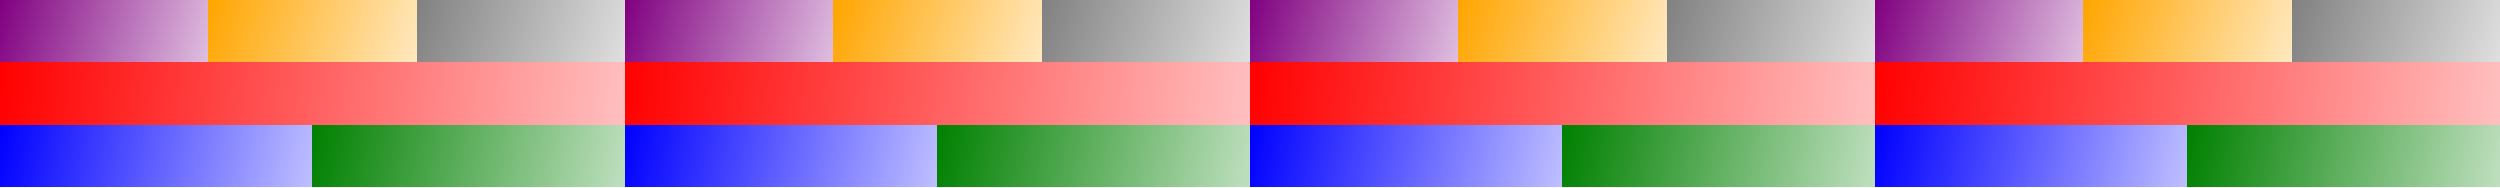
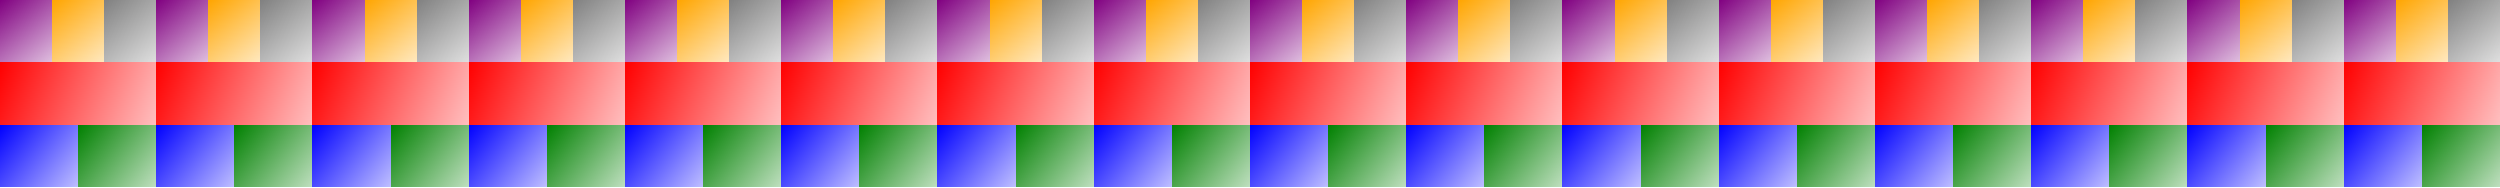
<svg xmlns="http://www.w3.org/2000/svg" width="600pt" height="45pt" viewBox="0 0 600 45" version="1.1" shape-rendering="crispEdges">
  <defs>
-     <linearGradient id="linear0" gradientUnits="userSpaceOnUse" x1="0" y1="0" x2="50" y2="15">
-       <stop offset="0" style="stop-color:rgb(50.196%,0%,50.196%);stop-opacity:1;" />
-       <stop offset="1" style="stop-color:rgb(50.196%,0%,50.196%);stop-opacity:0.25;" />
-     </linearGradient>
-     <linearGradient id="linear1" gradientUnits="userSpaceOnUse" x1="50" y1="0" x2="100" y2="15">
-       <stop offset="0" style="stop-color:rgb(100%,64.706%,0%);stop-opacity:1;" />
-       <stop offset="1" style="stop-color:rgb(100%,64.706%,0%);stop-opacity:0.25;" />
-     </linearGradient>
-     <linearGradient id="linear2" gradientUnits="userSpaceOnUse" x1="100" y1="0" x2="150" y2="15">
-       <stop offset="0" style="stop-color:rgb(50.196%,50.196%,50.196%);stop-opacity:1;" />
-       <stop offset="1" style="stop-color:rgb(50.196%,50.196%,50.196%);stop-opacity:0.25;" />
-     </linearGradient>
-     <linearGradient id="linear3" gradientUnits="userSpaceOnUse" x1="150" y1="0" x2="200" y2="15">
-       <stop offset="0" style="stop-color:rgb(50.196%,0%,50.196%);stop-opacity:1;" />
-       <stop offset="1" style="stop-color:rgb(50.196%,0%,50.196%);stop-opacity:0.25;" />
-     </linearGradient>
-     <linearGradient id="linear4" gradientUnits="userSpaceOnUse" x1="200" y1="0" x2="250" y2="15">
-       <stop offset="0" style="stop-color:rgb(100%,64.706%,0%);stop-opacity:1;" />
-       <stop offset="1" style="stop-color:rgb(100%,64.706%,0%);stop-opacity:0.25;" />
-     </linearGradient>
-     <linearGradient id="linear5" gradientUnits="userSpaceOnUse" x1="250" y1="0" x2="300" y2="15">
-       <stop offset="0" style="stop-color:rgb(50.196%,50.196%,50.196%);stop-opacity:1;" />
-       <stop offset="1" style="stop-color:rgb(50.196%,50.196%,50.196%);stop-opacity:0.25;" />
-     </linearGradient>
-     <linearGradient id="linear6" gradientUnits="userSpaceOnUse" x1="300" y1="0" x2="350" y2="15">
-       <stop offset="0" style="stop-color:rgb(50.196%,0%,50.196%);stop-opacity:1;" />
-       <stop offset="1" style="stop-color:rgb(50.196%,0%,50.196%);stop-opacity:0.25;" />
-     </linearGradient>
-     <linearGradient id="linear7" gradientUnits="userSpaceOnUse" x1="350" y1="0" x2="400" y2="15">
-       <stop offset="0" style="stop-color:rgb(100%,64.706%,0%);stop-opacity:1;" />
-       <stop offset="1" style="stop-color:rgb(100%,64.706%,0%);stop-opacity:0.25;" />
-     </linearGradient>
-     <linearGradient id="linear8" gradientUnits="userSpaceOnUse" x1="400" y1="0" x2="450" y2="15">
-       <stop offset="0" style="stop-color:rgb(50.196%,50.196%,50.196%);stop-opacity:1;" />
-       <stop offset="1" style="stop-color:rgb(50.196%,50.196%,50.196%);stop-opacity:0.25;" />
-     </linearGradient>
-     <linearGradient id="linear9" gradientUnits="userSpaceOnUse" x1="450" y1="0" x2="500" y2="15">
-       <stop offset="0" style="stop-color:rgb(50.196%,0%,50.196%);stop-opacity:1;" />
-       <stop offset="1" style="stop-color:rgb(50.196%,0%,50.196%);stop-opacity:0.25;" />
-     </linearGradient>
-     <linearGradient id="linear10" gradientUnits="userSpaceOnUse" x1="500" y1="0" x2="550" y2="15">
-       <stop offset="0" style="stop-color:rgb(100%,64.706%,0%);stop-opacity:1;" />
-       <stop offset="1" style="stop-color:rgb(100%,64.706%,0%);stop-opacity:0.25;" />
-     </linearGradient>
-     <linearGradient id="linear11" gradientUnits="userSpaceOnUse" x1="550" y1="0" x2="600" y2="15">
-       <stop offset="0" style="stop-color:rgb(50.196%,50.196%,50.196%);stop-opacity:1;" />
-       <stop offset="1" style="stop-color:rgb(50.196%,50.196%,50.196%);stop-opacity:0.25;" />
-     </linearGradient>
-     <linearGradient id="linear12" gradientUnits="userSpaceOnUse" x1="0" y1="15" x2="150" y2="30">
-       <stop offset="0" style="stop-color:rgb(100%,0%,0%);stop-opacity:1;" />
-       <stop offset="1" style="stop-color:rgb(100%,0%,0%);stop-opacity:0.25;" />
-     </linearGradient>
-     <linearGradient id="linear13" gradientUnits="userSpaceOnUse" x1="150" y1="15" x2="300" y2="30">
-       <stop offset="0" style="stop-color:rgb(100%,0%,0%);stop-opacity:1;" />
-       <stop offset="1" style="stop-color:rgb(100%,0%,0%);stop-opacity:0.25;" />
-     </linearGradient>
-     <linearGradient id="linear14" gradientUnits="userSpaceOnUse" x1="300" y1="15" x2="450" y2="30">
-       <stop offset="0" style="stop-color:rgb(100%,0%,0%);stop-opacity:1;" />
-       <stop offset="1" style="stop-color:rgb(100%,0%,0%);stop-opacity:0.25;" />
-     </linearGradient>
-     <linearGradient id="linear15" gradientUnits="userSpaceOnUse" x1="450" y1="15" x2="600" y2="30">
-       <stop offset="0" style="stop-color:rgb(100%,0%,0%);stop-opacity:1;" />
-       <stop offset="1" style="stop-color:rgb(100%,0%,0%);stop-opacity:0.25;" />
-     </linearGradient>
-     <linearGradient id="linear16" gradientUnits="userSpaceOnUse" x1="0" y1="30" x2="75" y2="45">
-       <stop offset="0" style="stop-color:rgb(0%,0%,100%);stop-opacity:1;" />
-       <stop offset="1" style="stop-color:rgb(0%,0%,100%);stop-opacity:0.25;" />
-     </linearGradient>
-     <linearGradient id="linear17" gradientUnits="userSpaceOnUse" x1="75" y1="30" x2="150" y2="45">
-       <stop offset="0" style="stop-color:rgb(0%,50.196%,0%);stop-opacity:1;" />
-       <stop offset="1" style="stop-color:rgb(0%,50.196%,0%);stop-opacity:0.25;" />
-     </linearGradient>
-     <linearGradient id="linear18" gradientUnits="userSpaceOnUse" x1="150" y1="30" x2="225" y2="45">
-       <stop offset="0" style="stop-color:rgb(0%,0%,100%);stop-opacity:1;" />
-       <stop offset="1" style="stop-color:rgb(0%,0%,100%);stop-opacity:0.25;" />
-     </linearGradient>
-     <linearGradient id="linear19" gradientUnits="userSpaceOnUse" x1="225" y1="30" x2="300" y2="45">
-       <stop offset="0" style="stop-color:rgb(0%,50.196%,0%);stop-opacity:1;" />
-       <stop offset="1" style="stop-color:rgb(0%,50.196%,0%);stop-opacity:0.25;" />
-     </linearGradient>
-     <linearGradient id="linear20" gradientUnits="userSpaceOnUse" x1="300" y1="30" x2="375" y2="45">
-       <stop offset="0" style="stop-color:rgb(0%,0%,100%);stop-opacity:1;" />
-       <stop offset="1" style="stop-color:rgb(0%,0%,100%);stop-opacity:0.25;" />
-     </linearGradient>
-     <linearGradient id="linear21" gradientUnits="userSpaceOnUse" x1="375" y1="30" x2="450" y2="45">
-       <stop offset="0" style="stop-color:rgb(0%,50.196%,0%);stop-opacity:1;" />
-       <stop offset="1" style="stop-color:rgb(0%,50.196%,0%);stop-opacity:0.25;" />
-     </linearGradient>
-     <linearGradient id="linear22" gradientUnits="userSpaceOnUse" x1="450" y1="30" x2="525" y2="45">
-       <stop offset="0" style="stop-color:rgb(0%,0%,100%);stop-opacity:1;" />
-       <stop offset="1" style="stop-color:rgb(0%,0%,100%);stop-opacity:0.25;" />
-     </linearGradient>
-     <linearGradient id="linear23" gradientUnits="userSpaceOnUse" x1="525" y1="30" x2="600" y2="45">
+     <linearGradient id="linear0" gradientUnits="userSpaceOnUse" x1="0" y1="0" x2="12.5" y2="15">
+       <stop offset="0" style="stop-color:rgb(50.196%,0%,50.196%);stop-opacity:1;" />
+       <stop offset="1" style="stop-color:rgb(50.196%,0%,50.196%);stop-opacity:0.25;" />
+     </linearGradient>
+     <linearGradient id="linear1" gradientUnits="userSpaceOnUse" x1="12.5" y1="0" x2="25" y2="15">
+       <stop offset="0" style="stop-color:rgb(100%,64.706%,0%);stop-opacity:1;" />
+       <stop offset="1" style="stop-color:rgb(100%,64.706%,0%);stop-opacity:0.25;" />
+     </linearGradient>
+     <linearGradient id="linear2" gradientUnits="userSpaceOnUse" x1="25" y1="0" x2="37.5" y2="15">
+       <stop offset="0" style="stop-color:rgb(50.196%,50.196%,50.196%);stop-opacity:1;" />
+       <stop offset="1" style="stop-color:rgb(50.196%,50.196%,50.196%);stop-opacity:0.25;" />
+     </linearGradient>
+     <linearGradient id="linear3" gradientUnits="userSpaceOnUse" x1="37.5" y1="0" x2="50" y2="15">
+       <stop offset="0" style="stop-color:rgb(50.196%,0%,50.196%);stop-opacity:1;" />
+       <stop offset="1" style="stop-color:rgb(50.196%,0%,50.196%);stop-opacity:0.25;" />
+     </linearGradient>
+     <linearGradient id="linear4" gradientUnits="userSpaceOnUse" x1="50" y1="0" x2="62.5" y2="15">
+       <stop offset="0" style="stop-color:rgb(100%,64.706%,0%);stop-opacity:1;" />
+       <stop offset="1" style="stop-color:rgb(100%,64.706%,0%);stop-opacity:0.25;" />
+     </linearGradient>
+     <linearGradient id="linear5" gradientUnits="userSpaceOnUse" x1="62.5" y1="0" x2="75" y2="15">
+       <stop offset="0" style="stop-color:rgb(50.196%,50.196%,50.196%);stop-opacity:1;" />
+       <stop offset="1" style="stop-color:rgb(50.196%,50.196%,50.196%);stop-opacity:0.25;" />
+     </linearGradient>
+     <linearGradient id="linear6" gradientUnits="userSpaceOnUse" x1="75" y1="0" x2="87.5" y2="15">
+       <stop offset="0" style="stop-color:rgb(50.196%,0%,50.196%);stop-opacity:1;" />
+       <stop offset="1" style="stop-color:rgb(50.196%,0%,50.196%);stop-opacity:0.25;" />
+     </linearGradient>
+     <linearGradient id="linear7" gradientUnits="userSpaceOnUse" x1="87.5" y1="0" x2="100" y2="15">
+       <stop offset="0" style="stop-color:rgb(100%,64.706%,0%);stop-opacity:1;" />
+       <stop offset="1" style="stop-color:rgb(100%,64.706%,0%);stop-opacity:0.25;" />
+     </linearGradient>
+     <linearGradient id="linear8" gradientUnits="userSpaceOnUse" x1="100" y1="0" x2="112.5" y2="15">
+       <stop offset="0" style="stop-color:rgb(50.196%,50.196%,50.196%);stop-opacity:1;" />
+       <stop offset="1" style="stop-color:rgb(50.196%,50.196%,50.196%);stop-opacity:0.25;" />
+     </linearGradient>
+     <linearGradient id="linear9" gradientUnits="userSpaceOnUse" x1="112.5" y1="0" x2="125" y2="15">
+       <stop offset="0" style="stop-color:rgb(50.196%,0%,50.196%);stop-opacity:1;" />
+       <stop offset="1" style="stop-color:rgb(50.196%,0%,50.196%);stop-opacity:0.25;" />
+     </linearGradient>
+     <linearGradient id="linear10" gradientUnits="userSpaceOnUse" x1="125" y1="0" x2="137.5" y2="15">
+       <stop offset="0" style="stop-color:rgb(100%,64.706%,0%);stop-opacity:1;" />
+       <stop offset="1" style="stop-color:rgb(100%,64.706%,0%);stop-opacity:0.25;" />
+     </linearGradient>
+     <linearGradient id="linear11" gradientUnits="userSpaceOnUse" x1="137.5" y1="0" x2="150" y2="15">
+       <stop offset="0" style="stop-color:rgb(50.196%,50.196%,50.196%);stop-opacity:1;" />
+       <stop offset="1" style="stop-color:rgb(50.196%,50.196%,50.196%);stop-opacity:0.25;" />
+     </linearGradient>
+     <linearGradient id="linear12" gradientUnits="userSpaceOnUse" x1="150" y1="0" x2="162.5" y2="15">
+       <stop offset="0" style="stop-color:rgb(50.196%,0%,50.196%);stop-opacity:1;" />
+       <stop offset="1" style="stop-color:rgb(50.196%,0%,50.196%);stop-opacity:0.25;" />
+     </linearGradient>
+     <linearGradient id="linear13" gradientUnits="userSpaceOnUse" x1="162.5" y1="0" x2="175" y2="15">
+       <stop offset="0" style="stop-color:rgb(100%,64.706%,0%);stop-opacity:1;" />
+       <stop offset="1" style="stop-color:rgb(100%,64.706%,0%);stop-opacity:0.25;" />
+     </linearGradient>
+     <linearGradient id="linear14" gradientUnits="userSpaceOnUse" x1="175" y1="0" x2="187.5" y2="15">
+       <stop offset="0" style="stop-color:rgb(50.196%,50.196%,50.196%);stop-opacity:1;" />
+       <stop offset="1" style="stop-color:rgb(50.196%,50.196%,50.196%);stop-opacity:0.25;" />
+     </linearGradient>
+     <linearGradient id="linear15" gradientUnits="userSpaceOnUse" x1="187.5" y1="0" x2="200" y2="15">
+       <stop offset="0" style="stop-color:rgb(50.196%,0%,50.196%);stop-opacity:1;" />
+       <stop offset="1" style="stop-color:rgb(50.196%,0%,50.196%);stop-opacity:0.25;" />
+     </linearGradient>
+     <linearGradient id="linear16" gradientUnits="userSpaceOnUse" x1="200" y1="0" x2="212.5" y2="15">
+       <stop offset="0" style="stop-color:rgb(100%,64.706%,0%);stop-opacity:1;" />
+       <stop offset="1" style="stop-color:rgb(100%,64.706%,0%);stop-opacity:0.25;" />
+     </linearGradient>
+     <linearGradient id="linear17" gradientUnits="userSpaceOnUse" x1="212.5" y1="0" x2="225" y2="15">
+       <stop offset="0" style="stop-color:rgb(50.196%,50.196%,50.196%);stop-opacity:1;" />
+       <stop offset="1" style="stop-color:rgb(50.196%,50.196%,50.196%);stop-opacity:0.25;" />
+     </linearGradient>
+     <linearGradient id="linear18" gradientUnits="userSpaceOnUse" x1="225" y1="0" x2="237.5" y2="15">
+       <stop offset="0" style="stop-color:rgb(50.196%,0%,50.196%);stop-opacity:1;" />
+       <stop offset="1" style="stop-color:rgb(50.196%,0%,50.196%);stop-opacity:0.25;" />
+     </linearGradient>
+     <linearGradient id="linear19" gradientUnits="userSpaceOnUse" x1="237.5" y1="0" x2="250" y2="15">
+       <stop offset="0" style="stop-color:rgb(100%,64.706%,0%);stop-opacity:1;" />
+       <stop offset="1" style="stop-color:rgb(100%,64.706%,0%);stop-opacity:0.25;" />
+     </linearGradient>
+     <linearGradient id="linear20" gradientUnits="userSpaceOnUse" x1="250" y1="0" x2="262.5" y2="15">
+       <stop offset="0" style="stop-color:rgb(50.196%,50.196%,50.196%);stop-opacity:1;" />
+       <stop offset="1" style="stop-color:rgb(50.196%,50.196%,50.196%);stop-opacity:0.25;" />
+     </linearGradient>
+     <linearGradient id="linear21" gradientUnits="userSpaceOnUse" x1="262.5" y1="0" x2="275" y2="15">
+       <stop offset="0" style="stop-color:rgb(50.196%,0%,50.196%);stop-opacity:1;" />
+       <stop offset="1" style="stop-color:rgb(50.196%,0%,50.196%);stop-opacity:0.25;" />
+     </linearGradient>
+     <linearGradient id="linear22" gradientUnits="userSpaceOnUse" x1="275" y1="0" x2="287.5" y2="15">
+       <stop offset="0" style="stop-color:rgb(100%,64.706%,0%);stop-opacity:1;" />
+       <stop offset="1" style="stop-color:rgb(100%,64.706%,0%);stop-opacity:0.25;" />
+     </linearGradient>
+     <linearGradient id="linear23" gradientUnits="userSpaceOnUse" x1="287.5" y1="0" x2="300" y2="15">
+       <stop offset="0" style="stop-color:rgb(50.196%,50.196%,50.196%);stop-opacity:1;" />
+       <stop offset="1" style="stop-color:rgb(50.196%,50.196%,50.196%);stop-opacity:0.25;" />
+     </linearGradient>
+     <linearGradient id="linear24" gradientUnits="userSpaceOnUse" x1="300" y1="0" x2="312.5" y2="15">
+       <stop offset="0" style="stop-color:rgb(50.196%,0%,50.196%);stop-opacity:1;" />
+       <stop offset="1" style="stop-color:rgb(50.196%,0%,50.196%);stop-opacity:0.25;" />
+     </linearGradient>
+     <linearGradient id="linear25" gradientUnits="userSpaceOnUse" x1="312.5" y1="0" x2="325" y2="15">
+       <stop offset="0" style="stop-color:rgb(100%,64.706%,0%);stop-opacity:1;" />
+       <stop offset="1" style="stop-color:rgb(100%,64.706%,0%);stop-opacity:0.25;" />
+     </linearGradient>
+     <linearGradient id="linear26" gradientUnits="userSpaceOnUse" x1="325" y1="0" x2="337.5" y2="15">
+       <stop offset="0" style="stop-color:rgb(50.196%,50.196%,50.196%);stop-opacity:1;" />
+       <stop offset="1" style="stop-color:rgb(50.196%,50.196%,50.196%);stop-opacity:0.25;" />
+     </linearGradient>
+     <linearGradient id="linear27" gradientUnits="userSpaceOnUse" x1="337.5" y1="0" x2="350" y2="15">
+       <stop offset="0" style="stop-color:rgb(50.196%,0%,50.196%);stop-opacity:1;" />
+       <stop offset="1" style="stop-color:rgb(50.196%,0%,50.196%);stop-opacity:0.25;" />
+     </linearGradient>
+     <linearGradient id="linear28" gradientUnits="userSpaceOnUse" x1="350" y1="0" x2="362.5" y2="15">
+       <stop offset="0" style="stop-color:rgb(100%,64.706%,0%);stop-opacity:1;" />
+       <stop offset="1" style="stop-color:rgb(100%,64.706%,0%);stop-opacity:0.25;" />
+     </linearGradient>
+     <linearGradient id="linear29" gradientUnits="userSpaceOnUse" x1="362.5" y1="0" x2="375" y2="15">
+       <stop offset="0" style="stop-color:rgb(50.196%,50.196%,50.196%);stop-opacity:1;" />
+       <stop offset="1" style="stop-color:rgb(50.196%,50.196%,50.196%);stop-opacity:0.25;" />
+     </linearGradient>
+     <linearGradient id="linear30" gradientUnits="userSpaceOnUse" x1="375" y1="0" x2="387.5" y2="15">
+       <stop offset="0" style="stop-color:rgb(50.196%,0%,50.196%);stop-opacity:1;" />
+       <stop offset="1" style="stop-color:rgb(50.196%,0%,50.196%);stop-opacity:0.25;" />
+     </linearGradient>
+     <linearGradient id="linear31" gradientUnits="userSpaceOnUse" x1="387.5" y1="0" x2="400" y2="15">
+       <stop offset="0" style="stop-color:rgb(100%,64.706%,0%);stop-opacity:1;" />
+       <stop offset="1" style="stop-color:rgb(100%,64.706%,0%);stop-opacity:0.25;" />
+     </linearGradient>
+     <linearGradient id="linear32" gradientUnits="userSpaceOnUse" x1="400" y1="0" x2="412.5" y2="15">
+       <stop offset="0" style="stop-color:rgb(50.196%,50.196%,50.196%);stop-opacity:1;" />
+       <stop offset="1" style="stop-color:rgb(50.196%,50.196%,50.196%);stop-opacity:0.25;" />
+     </linearGradient>
+     <linearGradient id="linear33" gradientUnits="userSpaceOnUse" x1="412.5" y1="0" x2="425" y2="15">
+       <stop offset="0" style="stop-color:rgb(50.196%,0%,50.196%);stop-opacity:1;" />
+       <stop offset="1" style="stop-color:rgb(50.196%,0%,50.196%);stop-opacity:0.25;" />
+     </linearGradient>
+     <linearGradient id="linear34" gradientUnits="userSpaceOnUse" x1="425" y1="0" x2="437.5" y2="15">
+       <stop offset="0" style="stop-color:rgb(100%,64.706%,0%);stop-opacity:1;" />
+       <stop offset="1" style="stop-color:rgb(100%,64.706%,0%);stop-opacity:0.25;" />
+     </linearGradient>
+     <linearGradient id="linear35" gradientUnits="userSpaceOnUse" x1="437.5" y1="0" x2="450" y2="15">
+       <stop offset="0" style="stop-color:rgb(50.196%,50.196%,50.196%);stop-opacity:1;" />
+       <stop offset="1" style="stop-color:rgb(50.196%,50.196%,50.196%);stop-opacity:0.25;" />
+     </linearGradient>
+     <linearGradient id="linear36" gradientUnits="userSpaceOnUse" x1="450" y1="0" x2="462.5" y2="15">
+       <stop offset="0" style="stop-color:rgb(50.196%,0%,50.196%);stop-opacity:1;" />
+       <stop offset="1" style="stop-color:rgb(50.196%,0%,50.196%);stop-opacity:0.25;" />
+     </linearGradient>
+     <linearGradient id="linear37" gradientUnits="userSpaceOnUse" x1="462.5" y1="0" x2="475" y2="15">
+       <stop offset="0" style="stop-color:rgb(100%,64.706%,0%);stop-opacity:1;" />
+       <stop offset="1" style="stop-color:rgb(100%,64.706%,0%);stop-opacity:0.25;" />
+     </linearGradient>
+     <linearGradient id="linear38" gradientUnits="userSpaceOnUse" x1="475" y1="0" x2="487.5" y2="15">
+       <stop offset="0" style="stop-color:rgb(50.196%,50.196%,50.196%);stop-opacity:1;" />
+       <stop offset="1" style="stop-color:rgb(50.196%,50.196%,50.196%);stop-opacity:0.25;" />
+     </linearGradient>
+     <linearGradient id="linear39" gradientUnits="userSpaceOnUse" x1="487.5" y1="0" x2="500" y2="15">
+       <stop offset="0" style="stop-color:rgb(50.196%,0%,50.196%);stop-opacity:1;" />
+       <stop offset="1" style="stop-color:rgb(50.196%,0%,50.196%);stop-opacity:0.25;" />
+     </linearGradient>
+     <linearGradient id="linear40" gradientUnits="userSpaceOnUse" x1="500" y1="0" x2="512.5" y2="15">
+       <stop offset="0" style="stop-color:rgb(100%,64.706%,0%);stop-opacity:1;" />
+       <stop offset="1" style="stop-color:rgb(100%,64.706%,0%);stop-opacity:0.25;" />
+     </linearGradient>
+     <linearGradient id="linear41" gradientUnits="userSpaceOnUse" x1="512.5" y1="0" x2="525" y2="15">
+       <stop offset="0" style="stop-color:rgb(50.196%,50.196%,50.196%);stop-opacity:1;" />
+       <stop offset="1" style="stop-color:rgb(50.196%,50.196%,50.196%);stop-opacity:0.25;" />
+     </linearGradient>
+     <linearGradient id="linear42" gradientUnits="userSpaceOnUse" x1="525" y1="0" x2="537.5" y2="15">
+       <stop offset="0" style="stop-color:rgb(50.196%,0%,50.196%);stop-opacity:1;" />
+       <stop offset="1" style="stop-color:rgb(50.196%,0%,50.196%);stop-opacity:0.25;" />
+     </linearGradient>
+     <linearGradient id="linear43" gradientUnits="userSpaceOnUse" x1="537.5" y1="0" x2="550" y2="15">
+       <stop offset="0" style="stop-color:rgb(100%,64.706%,0%);stop-opacity:1;" />
+       <stop offset="1" style="stop-color:rgb(100%,64.706%,0%);stop-opacity:0.25;" />
+     </linearGradient>
+     <linearGradient id="linear44" gradientUnits="userSpaceOnUse" x1="550" y1="0" x2="562.5" y2="15">
+       <stop offset="0" style="stop-color:rgb(50.196%,50.196%,50.196%);stop-opacity:1;" />
+       <stop offset="1" style="stop-color:rgb(50.196%,50.196%,50.196%);stop-opacity:0.25;" />
+     </linearGradient>
+     <linearGradient id="linear45" gradientUnits="userSpaceOnUse" x1="562.5" y1="0" x2="575" y2="15">
+       <stop offset="0" style="stop-color:rgb(50.196%,0%,50.196%);stop-opacity:1;" />
+       <stop offset="1" style="stop-color:rgb(50.196%,0%,50.196%);stop-opacity:0.25;" />
+     </linearGradient>
+     <linearGradient id="linear46" gradientUnits="userSpaceOnUse" x1="575" y1="0" x2="587.5" y2="15">
+       <stop offset="0" style="stop-color:rgb(100%,64.706%,0%);stop-opacity:1;" />
+       <stop offset="1" style="stop-color:rgb(100%,64.706%,0%);stop-opacity:0.25;" />
+     </linearGradient>
+     <linearGradient id="linear47" gradientUnits="userSpaceOnUse" x1="587.5" y1="0" x2="600" y2="15">
+       <stop offset="0" style="stop-color:rgb(50.196%,50.196%,50.196%);stop-opacity:1;" />
+       <stop offset="1" style="stop-color:rgb(50.196%,50.196%,50.196%);stop-opacity:0.25;" />
+     </linearGradient>
+     <linearGradient id="linear48" gradientUnits="userSpaceOnUse" x1="0" y1="15" x2="37.5" y2="30">
+       <stop offset="0" style="stop-color:rgb(100%,0%,0%);stop-opacity:1;" />
+       <stop offset="1" style="stop-color:rgb(100%,0%,0%);stop-opacity:0.25;" />
+     </linearGradient>
+     <linearGradient id="linear49" gradientUnits="userSpaceOnUse" x1="37.5" y1="15" x2="75" y2="30">
+       <stop offset="0" style="stop-color:rgb(100%,0%,0%);stop-opacity:1;" />
+       <stop offset="1" style="stop-color:rgb(100%,0%,0%);stop-opacity:0.25;" />
+     </linearGradient>
+     <linearGradient id="linear50" gradientUnits="userSpaceOnUse" x1="75" y1="15" x2="112.5" y2="30">
+       <stop offset="0" style="stop-color:rgb(100%,0%,0%);stop-opacity:1;" />
+       <stop offset="1" style="stop-color:rgb(100%,0%,0%);stop-opacity:0.25;" />
+     </linearGradient>
+     <linearGradient id="linear51" gradientUnits="userSpaceOnUse" x1="112.5" y1="15" x2="150" y2="30">
+       <stop offset="0" style="stop-color:rgb(100%,0%,0%);stop-opacity:1;" />
+       <stop offset="1" style="stop-color:rgb(100%,0%,0%);stop-opacity:0.25;" />
+     </linearGradient>
+     <linearGradient id="linear52" gradientUnits="userSpaceOnUse" x1="150" y1="15" x2="187.5" y2="30">
+       <stop offset="0" style="stop-color:rgb(100%,0%,0%);stop-opacity:1;" />
+       <stop offset="1" style="stop-color:rgb(100%,0%,0%);stop-opacity:0.25;" />
+     </linearGradient>
+     <linearGradient id="linear53" gradientUnits="userSpaceOnUse" x1="187.5" y1="15" x2="225" y2="30">
+       <stop offset="0" style="stop-color:rgb(100%,0%,0%);stop-opacity:1;" />
+       <stop offset="1" style="stop-color:rgb(100%,0%,0%);stop-opacity:0.25;" />
+     </linearGradient>
+     <linearGradient id="linear54" gradientUnits="userSpaceOnUse" x1="225" y1="15" x2="262.5" y2="30">
+       <stop offset="0" style="stop-color:rgb(100%,0%,0%);stop-opacity:1;" />
+       <stop offset="1" style="stop-color:rgb(100%,0%,0%);stop-opacity:0.25;" />
+     </linearGradient>
+     <linearGradient id="linear55" gradientUnits="userSpaceOnUse" x1="262.5" y1="15" x2="300" y2="30">
+       <stop offset="0" style="stop-color:rgb(100%,0%,0%);stop-opacity:1;" />
+       <stop offset="1" style="stop-color:rgb(100%,0%,0%);stop-opacity:0.25;" />
+     </linearGradient>
+     <linearGradient id="linear56" gradientUnits="userSpaceOnUse" x1="300" y1="15" x2="337.5" y2="30">
+       <stop offset="0" style="stop-color:rgb(100%,0%,0%);stop-opacity:1;" />
+       <stop offset="1" style="stop-color:rgb(100%,0%,0%);stop-opacity:0.25;" />
+     </linearGradient>
+     <linearGradient id="linear57" gradientUnits="userSpaceOnUse" x1="337.5" y1="15" x2="375" y2="30">
+       <stop offset="0" style="stop-color:rgb(100%,0%,0%);stop-opacity:1;" />
+       <stop offset="1" style="stop-color:rgb(100%,0%,0%);stop-opacity:0.25;" />
+     </linearGradient>
+     <linearGradient id="linear58" gradientUnits="userSpaceOnUse" x1="375" y1="15" x2="412.5" y2="30">
+       <stop offset="0" style="stop-color:rgb(100%,0%,0%);stop-opacity:1;" />
+       <stop offset="1" style="stop-color:rgb(100%,0%,0%);stop-opacity:0.25;" />
+     </linearGradient>
+     <linearGradient id="linear59" gradientUnits="userSpaceOnUse" x1="412.5" y1="15" x2="450" y2="30">
+       <stop offset="0" style="stop-color:rgb(100%,0%,0%);stop-opacity:1;" />
+       <stop offset="1" style="stop-color:rgb(100%,0%,0%);stop-opacity:0.25;" />
+     </linearGradient>
+     <linearGradient id="linear60" gradientUnits="userSpaceOnUse" x1="450" y1="15" x2="487.5" y2="30">
+       <stop offset="0" style="stop-color:rgb(100%,0%,0%);stop-opacity:1;" />
+       <stop offset="1" style="stop-color:rgb(100%,0%,0%);stop-opacity:0.25;" />
+     </linearGradient>
+     <linearGradient id="linear61" gradientUnits="userSpaceOnUse" x1="487.5" y1="15" x2="525" y2="30">
+       <stop offset="0" style="stop-color:rgb(100%,0%,0%);stop-opacity:1;" />
+       <stop offset="1" style="stop-color:rgb(100%,0%,0%);stop-opacity:0.25;" />
+     </linearGradient>
+     <linearGradient id="linear62" gradientUnits="userSpaceOnUse" x1="525" y1="15" x2="562.5" y2="30">
+       <stop offset="0" style="stop-color:rgb(100%,0%,0%);stop-opacity:1;" />
+       <stop offset="1" style="stop-color:rgb(100%,0%,0%);stop-opacity:0.25;" />
+     </linearGradient>
+     <linearGradient id="linear63" gradientUnits="userSpaceOnUse" x1="562.5" y1="15" x2="600" y2="30">
+       <stop offset="0" style="stop-color:rgb(100%,0%,0%);stop-opacity:1;" />
+       <stop offset="1" style="stop-color:rgb(100%,0%,0%);stop-opacity:0.25;" />
+     </linearGradient>
+     <linearGradient id="linear64" gradientUnits="userSpaceOnUse" x1="0" y1="30" x2="18.75" y2="45">
+       <stop offset="0" style="stop-color:rgb(0%,0%,100%);stop-opacity:1;" />
+       <stop offset="1" style="stop-color:rgb(0%,0%,100%);stop-opacity:0.25;" />
+     </linearGradient>
+     <linearGradient id="linear65" gradientUnits="userSpaceOnUse" x1="18.75" y1="30" x2="37.5" y2="45">
+       <stop offset="0" style="stop-color:rgb(0%,50.196%,0%);stop-opacity:1;" />
+       <stop offset="1" style="stop-color:rgb(0%,50.196%,0%);stop-opacity:0.25;" />
+     </linearGradient>
+     <linearGradient id="linear66" gradientUnits="userSpaceOnUse" x1="37.5" y1="30" x2="56.25" y2="45">
+       <stop offset="0" style="stop-color:rgb(0%,0%,100%);stop-opacity:1;" />
+       <stop offset="1" style="stop-color:rgb(0%,0%,100%);stop-opacity:0.25;" />
+     </linearGradient>
+     <linearGradient id="linear67" gradientUnits="userSpaceOnUse" x1="56.25" y1="30" x2="75" y2="45">
+       <stop offset="0" style="stop-color:rgb(0%,50.196%,0%);stop-opacity:1;" />
+       <stop offset="1" style="stop-color:rgb(0%,50.196%,0%);stop-opacity:0.25;" />
+     </linearGradient>
+     <linearGradient id="linear68" gradientUnits="userSpaceOnUse" x1="75" y1="30" x2="93.75" y2="45">
+       <stop offset="0" style="stop-color:rgb(0%,0%,100%);stop-opacity:1;" />
+       <stop offset="1" style="stop-color:rgb(0%,0%,100%);stop-opacity:0.25;" />
+     </linearGradient>
+     <linearGradient id="linear69" gradientUnits="userSpaceOnUse" x1="93.75" y1="30" x2="112.5" y2="45">
+       <stop offset="0" style="stop-color:rgb(0%,50.196%,0%);stop-opacity:1;" />
+       <stop offset="1" style="stop-color:rgb(0%,50.196%,0%);stop-opacity:0.25;" />
+     </linearGradient>
+     <linearGradient id="linear70" gradientUnits="userSpaceOnUse" x1="112.5" y1="30" x2="131.25" y2="45">
+       <stop offset="0" style="stop-color:rgb(0%,0%,100%);stop-opacity:1;" />
+       <stop offset="1" style="stop-color:rgb(0%,0%,100%);stop-opacity:0.25;" />
+     </linearGradient>
+     <linearGradient id="linear71" gradientUnits="userSpaceOnUse" x1="131.25" y1="30" x2="150" y2="45">
+       <stop offset="0" style="stop-color:rgb(0%,50.196%,0%);stop-opacity:1;" />
+       <stop offset="1" style="stop-color:rgb(0%,50.196%,0%);stop-opacity:0.25;" />
+     </linearGradient>
+     <linearGradient id="linear72" gradientUnits="userSpaceOnUse" x1="150" y1="30" x2="168.75" y2="45">
+       <stop offset="0" style="stop-color:rgb(0%,0%,100%);stop-opacity:1;" />
+       <stop offset="1" style="stop-color:rgb(0%,0%,100%);stop-opacity:0.25;" />
+     </linearGradient>
+     <linearGradient id="linear73" gradientUnits="userSpaceOnUse" x1="168.75" y1="30" x2="187.5" y2="45">
+       <stop offset="0" style="stop-color:rgb(0%,50.196%,0%);stop-opacity:1;" />
+       <stop offset="1" style="stop-color:rgb(0%,50.196%,0%);stop-opacity:0.25;" />
+     </linearGradient>
+     <linearGradient id="linear74" gradientUnits="userSpaceOnUse" x1="187.5" y1="30" x2="206.25" y2="45">
+       <stop offset="0" style="stop-color:rgb(0%,0%,100%);stop-opacity:1;" />
+       <stop offset="1" style="stop-color:rgb(0%,0%,100%);stop-opacity:0.25;" />
+     </linearGradient>
+     <linearGradient id="linear75" gradientUnits="userSpaceOnUse" x1="206.25" y1="30" x2="225" y2="45">
+       <stop offset="0" style="stop-color:rgb(0%,50.196%,0%);stop-opacity:1;" />
+       <stop offset="1" style="stop-color:rgb(0%,50.196%,0%);stop-opacity:0.25;" />
+     </linearGradient>
+     <linearGradient id="linear76" gradientUnits="userSpaceOnUse" x1="225" y1="30" x2="243.75" y2="45">
+       <stop offset="0" style="stop-color:rgb(0%,0%,100%);stop-opacity:1;" />
+       <stop offset="1" style="stop-color:rgb(0%,0%,100%);stop-opacity:0.25;" />
+     </linearGradient>
+     <linearGradient id="linear77" gradientUnits="userSpaceOnUse" x1="243.75" y1="30" x2="262.5" y2="45">
+       <stop offset="0" style="stop-color:rgb(0%,50.196%,0%);stop-opacity:1;" />
+       <stop offset="1" style="stop-color:rgb(0%,50.196%,0%);stop-opacity:0.25;" />
+     </linearGradient>
+     <linearGradient id="linear78" gradientUnits="userSpaceOnUse" x1="262.5" y1="30" x2="281.25" y2="45">
+       <stop offset="0" style="stop-color:rgb(0%,0%,100%);stop-opacity:1;" />
+       <stop offset="1" style="stop-color:rgb(0%,0%,100%);stop-opacity:0.25;" />
+     </linearGradient>
+     <linearGradient id="linear79" gradientUnits="userSpaceOnUse" x1="281.25" y1="30" x2="300" y2="45">
+       <stop offset="0" style="stop-color:rgb(0%,50.196%,0%);stop-opacity:1;" />
+       <stop offset="1" style="stop-color:rgb(0%,50.196%,0%);stop-opacity:0.25;" />
+     </linearGradient>
+     <linearGradient id="linear80" gradientUnits="userSpaceOnUse" x1="300" y1="30" x2="318.75" y2="45">
+       <stop offset="0" style="stop-color:rgb(0%,0%,100%);stop-opacity:1;" />
+       <stop offset="1" style="stop-color:rgb(0%,0%,100%);stop-opacity:0.25;" />
+     </linearGradient>
+     <linearGradient id="linear81" gradientUnits="userSpaceOnUse" x1="318.75" y1="30" x2="337.5" y2="45">
+       <stop offset="0" style="stop-color:rgb(0%,50.196%,0%);stop-opacity:1;" />
+       <stop offset="1" style="stop-color:rgb(0%,50.196%,0%);stop-opacity:0.25;" />
+     </linearGradient>
+     <linearGradient id="linear82" gradientUnits="userSpaceOnUse" x1="337.5" y1="30" x2="356.25" y2="45">
+       <stop offset="0" style="stop-color:rgb(0%,0%,100%);stop-opacity:1;" />
+       <stop offset="1" style="stop-color:rgb(0%,0%,100%);stop-opacity:0.25;" />
+     </linearGradient>
+     <linearGradient id="linear83" gradientUnits="userSpaceOnUse" x1="356.25" y1="30" x2="375" y2="45">
+       <stop offset="0" style="stop-color:rgb(0%,50.196%,0%);stop-opacity:1;" />
+       <stop offset="1" style="stop-color:rgb(0%,50.196%,0%);stop-opacity:0.25;" />
+     </linearGradient>
+     <linearGradient id="linear84" gradientUnits="userSpaceOnUse" x1="375" y1="30" x2="393.75" y2="45">
+       <stop offset="0" style="stop-color:rgb(0%,0%,100%);stop-opacity:1;" />
+       <stop offset="1" style="stop-color:rgb(0%,0%,100%);stop-opacity:0.25;" />
+     </linearGradient>
+     <linearGradient id="linear85" gradientUnits="userSpaceOnUse" x1="393.75" y1="30" x2="412.5" y2="45">
+       <stop offset="0" style="stop-color:rgb(0%,50.196%,0%);stop-opacity:1;" />
+       <stop offset="1" style="stop-color:rgb(0%,50.196%,0%);stop-opacity:0.25;" />
+     </linearGradient>
+     <linearGradient id="linear86" gradientUnits="userSpaceOnUse" x1="412.5" y1="30" x2="431.25" y2="45">
+       <stop offset="0" style="stop-color:rgb(0%,0%,100%);stop-opacity:1;" />
+       <stop offset="1" style="stop-color:rgb(0%,0%,100%);stop-opacity:0.25;" />
+     </linearGradient>
+     <linearGradient id="linear87" gradientUnits="userSpaceOnUse" x1="431.25" y1="30" x2="450" y2="45">
+       <stop offset="0" style="stop-color:rgb(0%,50.196%,0%);stop-opacity:1;" />
+       <stop offset="1" style="stop-color:rgb(0%,50.196%,0%);stop-opacity:0.25;" />
+     </linearGradient>
+     <linearGradient id="linear88" gradientUnits="userSpaceOnUse" x1="450" y1="30" x2="468.75" y2="45">
+       <stop offset="0" style="stop-color:rgb(0%,0%,100%);stop-opacity:1;" />
+       <stop offset="1" style="stop-color:rgb(0%,0%,100%);stop-opacity:0.25;" />
+     </linearGradient>
+     <linearGradient id="linear89" gradientUnits="userSpaceOnUse" x1="468.75" y1="30" x2="487.5" y2="45">
+       <stop offset="0" style="stop-color:rgb(0%,50.196%,0%);stop-opacity:1;" />
+       <stop offset="1" style="stop-color:rgb(0%,50.196%,0%);stop-opacity:0.25;" />
+     </linearGradient>
+     <linearGradient id="linear90" gradientUnits="userSpaceOnUse" x1="487.5" y1="30" x2="506.25" y2="45">
+       <stop offset="0" style="stop-color:rgb(0%,0%,100%);stop-opacity:1;" />
+       <stop offset="1" style="stop-color:rgb(0%,0%,100%);stop-opacity:0.25;" />
+     </linearGradient>
+     <linearGradient id="linear91" gradientUnits="userSpaceOnUse" x1="506.25" y1="30" x2="525" y2="45">
+       <stop offset="0" style="stop-color:rgb(0%,50.196%,0%);stop-opacity:1;" />
+       <stop offset="1" style="stop-color:rgb(0%,50.196%,0%);stop-opacity:0.25;" />
+     </linearGradient>
+     <linearGradient id="linear92" gradientUnits="userSpaceOnUse" x1="525" y1="30" x2="543.75" y2="45">
+       <stop offset="0" style="stop-color:rgb(0%,0%,100%);stop-opacity:1;" />
+       <stop offset="1" style="stop-color:rgb(0%,0%,100%);stop-opacity:0.25;" />
+     </linearGradient>
+     <linearGradient id="linear93" gradientUnits="userSpaceOnUse" x1="543.75" y1="30" x2="562.5" y2="45">
+       <stop offset="0" style="stop-color:rgb(0%,50.196%,0%);stop-opacity:1;" />
+       <stop offset="1" style="stop-color:rgb(0%,50.196%,0%);stop-opacity:0.25;" />
+     </linearGradient>
+     <linearGradient id="linear94" gradientUnits="userSpaceOnUse" x1="562.5" y1="30" x2="581.25" y2="45">
+       <stop offset="0" style="stop-color:rgb(0%,0%,100%);stop-opacity:1;" />
+       <stop offset="1" style="stop-color:rgb(0%,0%,100%);stop-opacity:0.25;" />
+     </linearGradient>
+     <linearGradient id="linear95" gradientUnits="userSpaceOnUse" x1="581.25" y1="30" x2="600" y2="45">
      <stop offset="0" style="stop-color:rgb(0%,50.196%,0%);stop-opacity:1;" />
      <stop offset="1" style="stop-color:rgb(0%,50.196%,0%);stop-opacity:0.25;" />
    </linearGradient>
  </defs>
-   <g id="surface45">
-     <path style=" stroke:none;fill-rule:nonzero;fill:url(#linear0);" d="M 0 0 L 50 0 L 50 15 L 0 15 Z M 0 0 " />
-     <path style=" stroke:none;fill-rule:nonzero;fill:url(#linear1);" d="M 50 0 L 100 0 L 100 15 L 50 15 Z M 50 0 " />
-     <path style=" stroke:none;fill-rule:nonzero;fill:url(#linear2);" d="M 100 0 L 150 0 L 150 15 L 100 15 Z M 100 0 " />
-     <path style=" stroke:none;fill-rule:nonzero;fill:url(#linear3);" d="M 150 0 L 200 0 L 200 15 L 150 15 Z M 150 0 " />
-     <path style=" stroke:none;fill-rule:nonzero;fill:url(#linear4);" d="M 200 0 L 250 0 L 250 15 L 200 15 Z M 200 0 " />
-     <path style=" stroke:none;fill-rule:nonzero;fill:url(#linear5);" d="M 250 0 L 300 0 L 300 15 L 250 15 Z M 250 0 " />
-     <path style=" stroke:none;fill-rule:nonzero;fill:url(#linear6);" d="M 300 0 L 350 0 L 350 15 L 300 15 Z M 300 0 " />
-     <path style=" stroke:none;fill-rule:nonzero;fill:url(#linear7);" d="M 350 0 L 400 0 L 400 15 L 350 15 Z M 350 0 " />
-     <path style=" stroke:none;fill-rule:nonzero;fill:url(#linear8);" d="M 400 0 L 450 0 L 450 15 L 400 15 Z M 400 0 " />
-     <path style=" stroke:none;fill-rule:nonzero;fill:url(#linear9);" d="M 450 0 L 500 0 L 500 15 L 450 15 Z M 450 0 " />
-     <path style=" stroke:none;fill-rule:nonzero;fill:url(#linear10);" d="M 500 0 L 550 0 L 550 15 L 500 15 Z M 500 0 " />
-     <path style=" stroke:none;fill-rule:nonzero;fill:url(#linear11);" d="M 550 0 L 600 0 L 600 15 L 550 15 Z M 550 0 " />
-     <path style=" stroke:none;fill-rule:nonzero;fill:url(#linear12);" d="M 0 15 L 150 15 L 150 30 L 0 30 Z M 0 15 " />
-     <path style=" stroke:none;fill-rule:nonzero;fill:url(#linear13);" d="M 150 15 L 300 15 L 300 30 L 150 30 Z M 150 15 " />
-     <path style=" stroke:none;fill-rule:nonzero;fill:url(#linear14);" d="M 300 15 L 450 15 L 450 30 L 300 30 Z M 300 15 " />
-     <path style=" stroke:none;fill-rule:nonzero;fill:url(#linear15);" d="M 450 15 L 600 15 L 600 30 L 450 30 Z M 450 15 " />
-     <path style=" stroke:none;fill-rule:nonzero;fill:url(#linear16);" d="M 0 30 L 75 30 L 75 45 L 0 45 Z M 0 30 " />
-     <path style=" stroke:none;fill-rule:nonzero;fill:url(#linear17);" d="M 75 30 L 150 30 L 150 45 L 75 45 Z M 75 30 " />
-     <path style=" stroke:none;fill-rule:nonzero;fill:url(#linear18);" d="M 150 30 L 225 30 L 225 45 L 150 45 Z M 150 30 " />
-     <path style=" stroke:none;fill-rule:nonzero;fill:url(#linear19);" d="M 225 30 L 300 30 L 300 45 L 225 45 Z M 225 30 " />
-     <path style=" stroke:none;fill-rule:nonzero;fill:url(#linear20);" d="M 300 30 L 375 30 L 375 45 L 300 45 Z M 300 30 " />
-     <path style=" stroke:none;fill-rule:nonzero;fill:url(#linear21);" d="M 375 30 L 450 30 L 450 45 L 375 45 Z M 375 30 " />
-     <path style=" stroke:none;fill-rule:nonzero;fill:url(#linear22);" d="M 450 30 L 525 30 L 525 45 L 450 45 Z M 450 30 " />
-     <path style=" stroke:none;fill-rule:nonzero;fill:url(#linear23);" d="M 525 30 L 600 30 L 600 45 L 525 45 Z M 525 30 " />
+   <g id="surface53">
+     <path style=" stroke:none;fill-rule:nonzero;fill:url(#linear0);" d="M 0 0 L 12.5 0 L 12.5 15 L 0 15 Z M 0 0 " />
+     <path style=" stroke:none;fill-rule:nonzero;fill:url(#linear1);" d="M 12.5 0 L 25 0 L 25 15 L 12.5 15 Z M 12.5 0 " />
+     <path style=" stroke:none;fill-rule:nonzero;fill:url(#linear2);" d="M 25 0 L 37.5 0 L 37.5 15 L 25 15 Z M 25 0 " />
+     <path style=" stroke:none;fill-rule:nonzero;fill:url(#linear3);" d="M 37.5 0 L 50 0 L 50 15 L 37.5 15 Z M 37.5 0 " />
+     <path style=" stroke:none;fill-rule:nonzero;fill:url(#linear4);" d="M 50 0 L 62.5 0 L 62.5 15 L 50 15 Z M 50 0 " />
+     <path style=" stroke:none;fill-rule:nonzero;fill:url(#linear5);" d="M 62.5 0 L 75 0 L 75 15 L 62.5 15 Z M 62.5 0 " />
+     <path style=" stroke:none;fill-rule:nonzero;fill:url(#linear6);" d="M 75 0 L 87.5 0 L 87.5 15 L 75 15 Z M 75 0 " />
+     <path style=" stroke:none;fill-rule:nonzero;fill:url(#linear7);" d="M 87.5 0 L 100 0 L 100 15 L 87.5 15 Z M 87.5 0 " />
+     <path style=" stroke:none;fill-rule:nonzero;fill:url(#linear8);" d="M 100 0 L 112.5 0 L 112.5 15 L 100 15 Z M 100 0 " />
+     <path style=" stroke:none;fill-rule:nonzero;fill:url(#linear9);" d="M 112.5 0 L 125 0 L 125 15 L 112.5 15 Z M 112.5 0 " />
+     <path style=" stroke:none;fill-rule:nonzero;fill:url(#linear10);" d="M 125 0 L 137.5 0 L 137.5 15 L 125 15 Z M 125 0 " />
+     <path style=" stroke:none;fill-rule:nonzero;fill:url(#linear11);" d="M 137.5 0 L 150 0 L 150 15 L 137.5 15 Z M 137.5 0 " />
+     <path style=" stroke:none;fill-rule:nonzero;fill:url(#linear12);" d="M 150 0 L 162.5 0 L 162.5 15 L 150 15 Z M 150 0 " />
+     <path style=" stroke:none;fill-rule:nonzero;fill:url(#linear13);" d="M 162.5 0 L 175 0 L 175 15 L 162.5 15 Z M 162.5 0 " />
+     <path style=" stroke:none;fill-rule:nonzero;fill:url(#linear14);" d="M 175 0 L 187.5 0 L 187.5 15 L 175 15 Z M 175 0 " />
+     <path style=" stroke:none;fill-rule:nonzero;fill:url(#linear15);" d="M 187.5 0 L 200 0 L 200 15 L 187.5 15 Z M 187.5 0 " />
+     <path style=" stroke:none;fill-rule:nonzero;fill:url(#linear16);" d="M 200 0 L 212.5 0 L 212.5 15 L 200 15 Z M 200 0 " />
+     <path style=" stroke:none;fill-rule:nonzero;fill:url(#linear17);" d="M 212.5 0 L 225 0 L 225 15 L 212.5 15 Z M 212.5 0 " />
+     <path style=" stroke:none;fill-rule:nonzero;fill:url(#linear18);" d="M 225 0 L 237.5 0 L 237.5 15 L 225 15 Z M 225 0 " />
+     <path style=" stroke:none;fill-rule:nonzero;fill:url(#linear19);" d="M 237.5 0 L 250 0 L 250 15 L 237.5 15 Z M 237.5 0 " />
+     <path style=" stroke:none;fill-rule:nonzero;fill:url(#linear20);" d="M 250 0 L 262.5 0 L 262.5 15 L 250 15 Z M 250 0 " />
+     <path style=" stroke:none;fill-rule:nonzero;fill:url(#linear21);" d="M 262.5 0 L 275 0 L 275 15 L 262.5 15 Z M 262.5 0 " />
+     <path style=" stroke:none;fill-rule:nonzero;fill:url(#linear22);" d="M 275 0 L 287.5 0 L 287.5 15 L 275 15 Z M 275 0 " />
+     <path style=" stroke:none;fill-rule:nonzero;fill:url(#linear23);" d="M 287.5 0 L 300 0 L 300 15 L 287.5 15 Z M 287.5 0 " />
+     <path style=" stroke:none;fill-rule:nonzero;fill:url(#linear24);" d="M 300 0 L 312.5 0 L 312.5 15 L 300 15 Z M 300 0 " />
+     <path style=" stroke:none;fill-rule:nonzero;fill:url(#linear25);" d="M 312.5 0 L 325 0 L 325 15 L 312.5 15 Z M 312.5 0 " />
+     <path style=" stroke:none;fill-rule:nonzero;fill:url(#linear26);" d="M 325 0 L 337.5 0 L 337.5 15 L 325 15 Z M 325 0 " />
+     <path style=" stroke:none;fill-rule:nonzero;fill:url(#linear27);" d="M 337.5 0 L 350 0 L 350 15 L 337.5 15 Z M 337.5 0 " />
+     <path style=" stroke:none;fill-rule:nonzero;fill:url(#linear28);" d="M 350 0 L 362.5 0 L 362.5 15 L 350 15 Z M 350 0 " />
+     <path style=" stroke:none;fill-rule:nonzero;fill:url(#linear29);" d="M 362.5 0 L 375 0 L 375 15 L 362.5 15 Z M 362.5 0 " />
+     <path style=" stroke:none;fill-rule:nonzero;fill:url(#linear30);" d="M 375 0 L 387.5 0 L 387.5 15 L 375 15 Z M 375 0 " />
+     <path style=" stroke:none;fill-rule:nonzero;fill:url(#linear31);" d="M 387.5 0 L 400 0 L 400 15 L 387.5 15 Z M 387.5 0 " />
+     <path style=" stroke:none;fill-rule:nonzero;fill:url(#linear32);" d="M 400 0 L 412.5 0 L 412.5 15 L 400 15 Z M 400 0 " />
+     <path style=" stroke:none;fill-rule:nonzero;fill:url(#linear33);" d="M 412.5 0 L 425 0 L 425 15 L 412.5 15 Z M 412.5 0 " />
+     <path style=" stroke:none;fill-rule:nonzero;fill:url(#linear34);" d="M 425 0 L 437.5 0 L 437.5 15 L 425 15 Z M 425 0 " />
+     <path style=" stroke:none;fill-rule:nonzero;fill:url(#linear35);" d="M 437.5 0 L 450 0 L 450 15 L 437.5 15 Z M 437.5 0 " />
+     <path style=" stroke:none;fill-rule:nonzero;fill:url(#linear36);" d="M 450 0 L 462.5 0 L 462.5 15 L 450 15 Z M 450 0 " />
+     <path style=" stroke:none;fill-rule:nonzero;fill:url(#linear37);" d="M 462.5 0 L 475 0 L 475 15 L 462.5 15 Z M 462.5 0 " />
+     <path style=" stroke:none;fill-rule:nonzero;fill:url(#linear38);" d="M 475 0 L 487.5 0 L 487.5 15 L 475 15 Z M 475 0 " />
+     <path style=" stroke:none;fill-rule:nonzero;fill:url(#linear39);" d="M 487.5 0 L 500 0 L 500 15 L 487.5 15 Z M 487.5 0 " />
+     <path style=" stroke:none;fill-rule:nonzero;fill:url(#linear40);" d="M 500 0 L 512.5 0 L 512.5 15 L 500 15 Z M 500 0 " />
+     <path style=" stroke:none;fill-rule:nonzero;fill:url(#linear41);" d="M 512.5 0 L 525 0 L 525 15 L 512.5 15 Z M 512.5 0 " />
+     <path style=" stroke:none;fill-rule:nonzero;fill:url(#linear42);" d="M 525 0 L 537.5 0 L 537.5 15 L 525 15 Z M 525 0 " />
+     <path style=" stroke:none;fill-rule:nonzero;fill:url(#linear43);" d="M 537.5 0 L 550 0 L 550 15 L 537.5 15 Z M 537.5 0 " />
+     <path style=" stroke:none;fill-rule:nonzero;fill:url(#linear44);" d="M 550 0 L 562.5 0 L 562.5 15 L 550 15 Z M 550 0 " />
+     <path style=" stroke:none;fill-rule:nonzero;fill:url(#linear45);" d="M 562.5 0 L 575 0 L 575 15 L 562.5 15 Z M 562.5 0 " />
+     <path style=" stroke:none;fill-rule:nonzero;fill:url(#linear46);" d="M 575 0 L 587.5 0 L 587.5 15 L 575 15 Z M 575 0 " />
+     <path style=" stroke:none;fill-rule:nonzero;fill:url(#linear47);" d="M 587.5 0 L 600 0 L 600 15 L 587.5 15 Z M 587.5 0 " />
+     <path style=" stroke:none;fill-rule:nonzero;fill:url(#linear48);" d="M 0 15 L 37.5 15 L 37.5 30 L 0 30 Z M 0 15 " />
+     <path style=" stroke:none;fill-rule:nonzero;fill:url(#linear49);" d="M 37.5 15 L 75 15 L 75 30 L 37.5 30 Z M 37.5 15 " />
+     <path style=" stroke:none;fill-rule:nonzero;fill:url(#linear50);" d="M 75 15 L 112.5 15 L 112.5 30 L 75 30 Z M 75 15 " />
+     <path style=" stroke:none;fill-rule:nonzero;fill:url(#linear51);" d="M 112.5 15 L 150 15 L 150 30 L 112.5 30 Z M 112.5 15 " />
+     <path style=" stroke:none;fill-rule:nonzero;fill:url(#linear52);" d="M 150 15 L 187.5 15 L 187.5 30 L 150 30 Z M 150 15 " />
+     <path style=" stroke:none;fill-rule:nonzero;fill:url(#linear53);" d="M 187.5 15 L 225 15 L 225 30 L 187.5 30 Z M 187.5 15 " />
+     <path style=" stroke:none;fill-rule:nonzero;fill:url(#linear54);" d="M 225 15 L 262.5 15 L 262.5 30 L 225 30 Z M 225 15 " />
+     <path style=" stroke:none;fill-rule:nonzero;fill:url(#linear55);" d="M 262.5 15 L 300 15 L 300 30 L 262.5 30 Z M 262.5 15 " />
+     <path style=" stroke:none;fill-rule:nonzero;fill:url(#linear56);" d="M 300 15 L 337.5 15 L 337.5 30 L 300 30 Z M 300 15 " />
+     <path style=" stroke:none;fill-rule:nonzero;fill:url(#linear57);" d="M 337.5 15 L 375 15 L 375 30 L 337.5 30 Z M 337.5 15 " />
+     <path style=" stroke:none;fill-rule:nonzero;fill:url(#linear58);" d="M 375 15 L 412.5 15 L 412.5 30 L 375 30 Z M 375 15 " />
+     <path style=" stroke:none;fill-rule:nonzero;fill:url(#linear59);" d="M 412.5 15 L 450 15 L 450 30 L 412.5 30 Z M 412.5 15 " />
+     <path style=" stroke:none;fill-rule:nonzero;fill:url(#linear60);" d="M 450 15 L 487.5 15 L 487.5 30 L 450 30 Z M 450 15 " />
+     <path style=" stroke:none;fill-rule:nonzero;fill:url(#linear61);" d="M 487.5 15 L 525 15 L 525 30 L 487.5 30 Z M 487.5 15 " />
+     <path style=" stroke:none;fill-rule:nonzero;fill:url(#linear62);" d="M 525 15 L 562.5 15 L 562.5 30 L 525 30 Z M 525 15 " />
+     <path style=" stroke:none;fill-rule:nonzero;fill:url(#linear63);" d="M 562.5 15 L 600 15 L 600 30 L 562.5 30 Z M 562.5 15 " />
+     <path style=" stroke:none;fill-rule:nonzero;fill:url(#linear64);" d="M 0 30 L 18.75 30 L 18.75 45 L 0 45 Z M 0 30 " />
+     <path style=" stroke:none;fill-rule:nonzero;fill:url(#linear65);" d="M 18.75 30 L 37.5 30 L 37.5 45 L 18.75 45 Z M 18.75 30 " />
+     <path style=" stroke:none;fill-rule:nonzero;fill:url(#linear66);" d="M 37.5 30 L 56.25 30 L 56.25 45 L 37.5 45 Z M 37.5 30 " />
+     <path style=" stroke:none;fill-rule:nonzero;fill:url(#linear67);" d="M 56.25 30 L 75 30 L 75 45 L 56.25 45 Z M 56.25 30 " />
+     <path style=" stroke:none;fill-rule:nonzero;fill:url(#linear68);" d="M 75 30 L 93.75 30 L 93.75 45 L 75 45 Z M 75 30 " />
+     <path style=" stroke:none;fill-rule:nonzero;fill:url(#linear69);" d="M 93.75 30 L 112.5 30 L 112.5 45 L 93.75 45 Z M 93.75 30 " />
+     <path style=" stroke:none;fill-rule:nonzero;fill:url(#linear70);" d="M 112.5 30 L 131.25 30 L 131.25 45 L 112.5 45 Z M 112.5 30 " />
+     <path style=" stroke:none;fill-rule:nonzero;fill:url(#linear71);" d="M 131.25 30 L 150 30 L 150 45 L 131.25 45 Z M 131.25 30 " />
+     <path style=" stroke:none;fill-rule:nonzero;fill:url(#linear72);" d="M 150 30 L 168.75 30 L 168.75 45 L 150 45 Z M 150 30 " />
+     <path style=" stroke:none;fill-rule:nonzero;fill:url(#linear73);" d="M 168.75 30 L 187.5 30 L 187.5 45 L 168.75 45 Z M 168.75 30 " />
+     <path style=" stroke:none;fill-rule:nonzero;fill:url(#linear74);" d="M 187.5 30 L 206.25 30 L 206.25 45 L 187.5 45 Z M 187.5 30 " />
+     <path style=" stroke:none;fill-rule:nonzero;fill:url(#linear75);" d="M 206.25 30 L 225 30 L 225 45 L 206.25 45 Z M 206.25 30 " />
+     <path style=" stroke:none;fill-rule:nonzero;fill:url(#linear76);" d="M 225 30 L 243.75 30 L 243.75 45 L 225 45 Z M 225 30 " />
+     <path style=" stroke:none;fill-rule:nonzero;fill:url(#linear77);" d="M 243.75 30 L 262.5 30 L 262.5 45 L 243.75 45 Z M 243.75 30 " />
+     <path style=" stroke:none;fill-rule:nonzero;fill:url(#linear78);" d="M 262.5 30 L 281.25 30 L 281.25 45 L 262.5 45 Z M 262.5 30 " />
+     <path style=" stroke:none;fill-rule:nonzero;fill:url(#linear79);" d="M 281.25 30 L 300 30 L 300 45 L 281.25 45 Z M 281.25 30 " />
+     <path style=" stroke:none;fill-rule:nonzero;fill:url(#linear80);" d="M 300 30 L 318.75 30 L 318.75 45 L 300 45 Z M 300 30 " />
+     <path style=" stroke:none;fill-rule:nonzero;fill:url(#linear81);" d="M 318.75 30 L 337.5 30 L 337.5 45 L 318.75 45 Z M 318.75 30 " />
+     <path style=" stroke:none;fill-rule:nonzero;fill:url(#linear82);" d="M 337.5 30 L 356.25 30 L 356.25 45 L 337.5 45 Z M 337.5 30 " />
+     <path style=" stroke:none;fill-rule:nonzero;fill:url(#linear83);" d="M 356.25 30 L 375 30 L 375 45 L 356.25 45 Z M 356.25 30 " />
+     <path style=" stroke:none;fill-rule:nonzero;fill:url(#linear84);" d="M 375 30 L 393.75 30 L 393.75 45 L 375 45 Z M 375 30 " />
+     <path style=" stroke:none;fill-rule:nonzero;fill:url(#linear85);" d="M 393.75 30 L 412.5 30 L 412.5 45 L 393.75 45 Z M 393.75 30 " />
+     <path style=" stroke:none;fill-rule:nonzero;fill:url(#linear86);" d="M 412.5 30 L 431.25 30 L 431.25 45 L 412.5 45 Z M 412.5 30 " />
+     <path style=" stroke:none;fill-rule:nonzero;fill:url(#linear87);" d="M 431.25 30 L 450 30 L 450 45 L 431.25 45 Z M 431.25 30 " />
+     <path style=" stroke:none;fill-rule:nonzero;fill:url(#linear88);" d="M 450 30 L 468.75 30 L 468.75 45 L 450 45 Z M 450 30 " />
+     <path style=" stroke:none;fill-rule:nonzero;fill:url(#linear89);" d="M 468.75 30 L 487.5 30 L 487.5 45 L 468.75 45 Z M 468.75 30 " />
+     <path style=" stroke:none;fill-rule:nonzero;fill:url(#linear90);" d="M 487.5 30 L 506.25 30 L 506.25 45 L 487.5 45 Z M 487.5 30 " />
+     <path style=" stroke:none;fill-rule:nonzero;fill:url(#linear91);" d="M 506.25 30 L 525 30 L 525 45 L 506.25 45 Z M 506.25 30 " />
+     <path style=" stroke:none;fill-rule:nonzero;fill:url(#linear92);" d="M 525 30 L 543.75 30 L 543.75 45 L 525 45 Z M 525 30 " />
+     <path style=" stroke:none;fill-rule:nonzero;fill:url(#linear93);" d="M 543.75 30 L 562.5 30 L 562.5 45 L 543.75 45 Z M 543.75 30 " />
+     <path style=" stroke:none;fill-rule:nonzero;fill:url(#linear94);" d="M 562.5 30 L 581.25 30 L 581.25 45 L 562.5 45 Z M 562.5 30 " />
+     <path style=" stroke:none;fill-rule:nonzero;fill:url(#linear95);" d="M 581.25 30 L 600 30 L 600 45 L 581.25 45 Z M 581.25 30 " />
  </g>
</svg>
